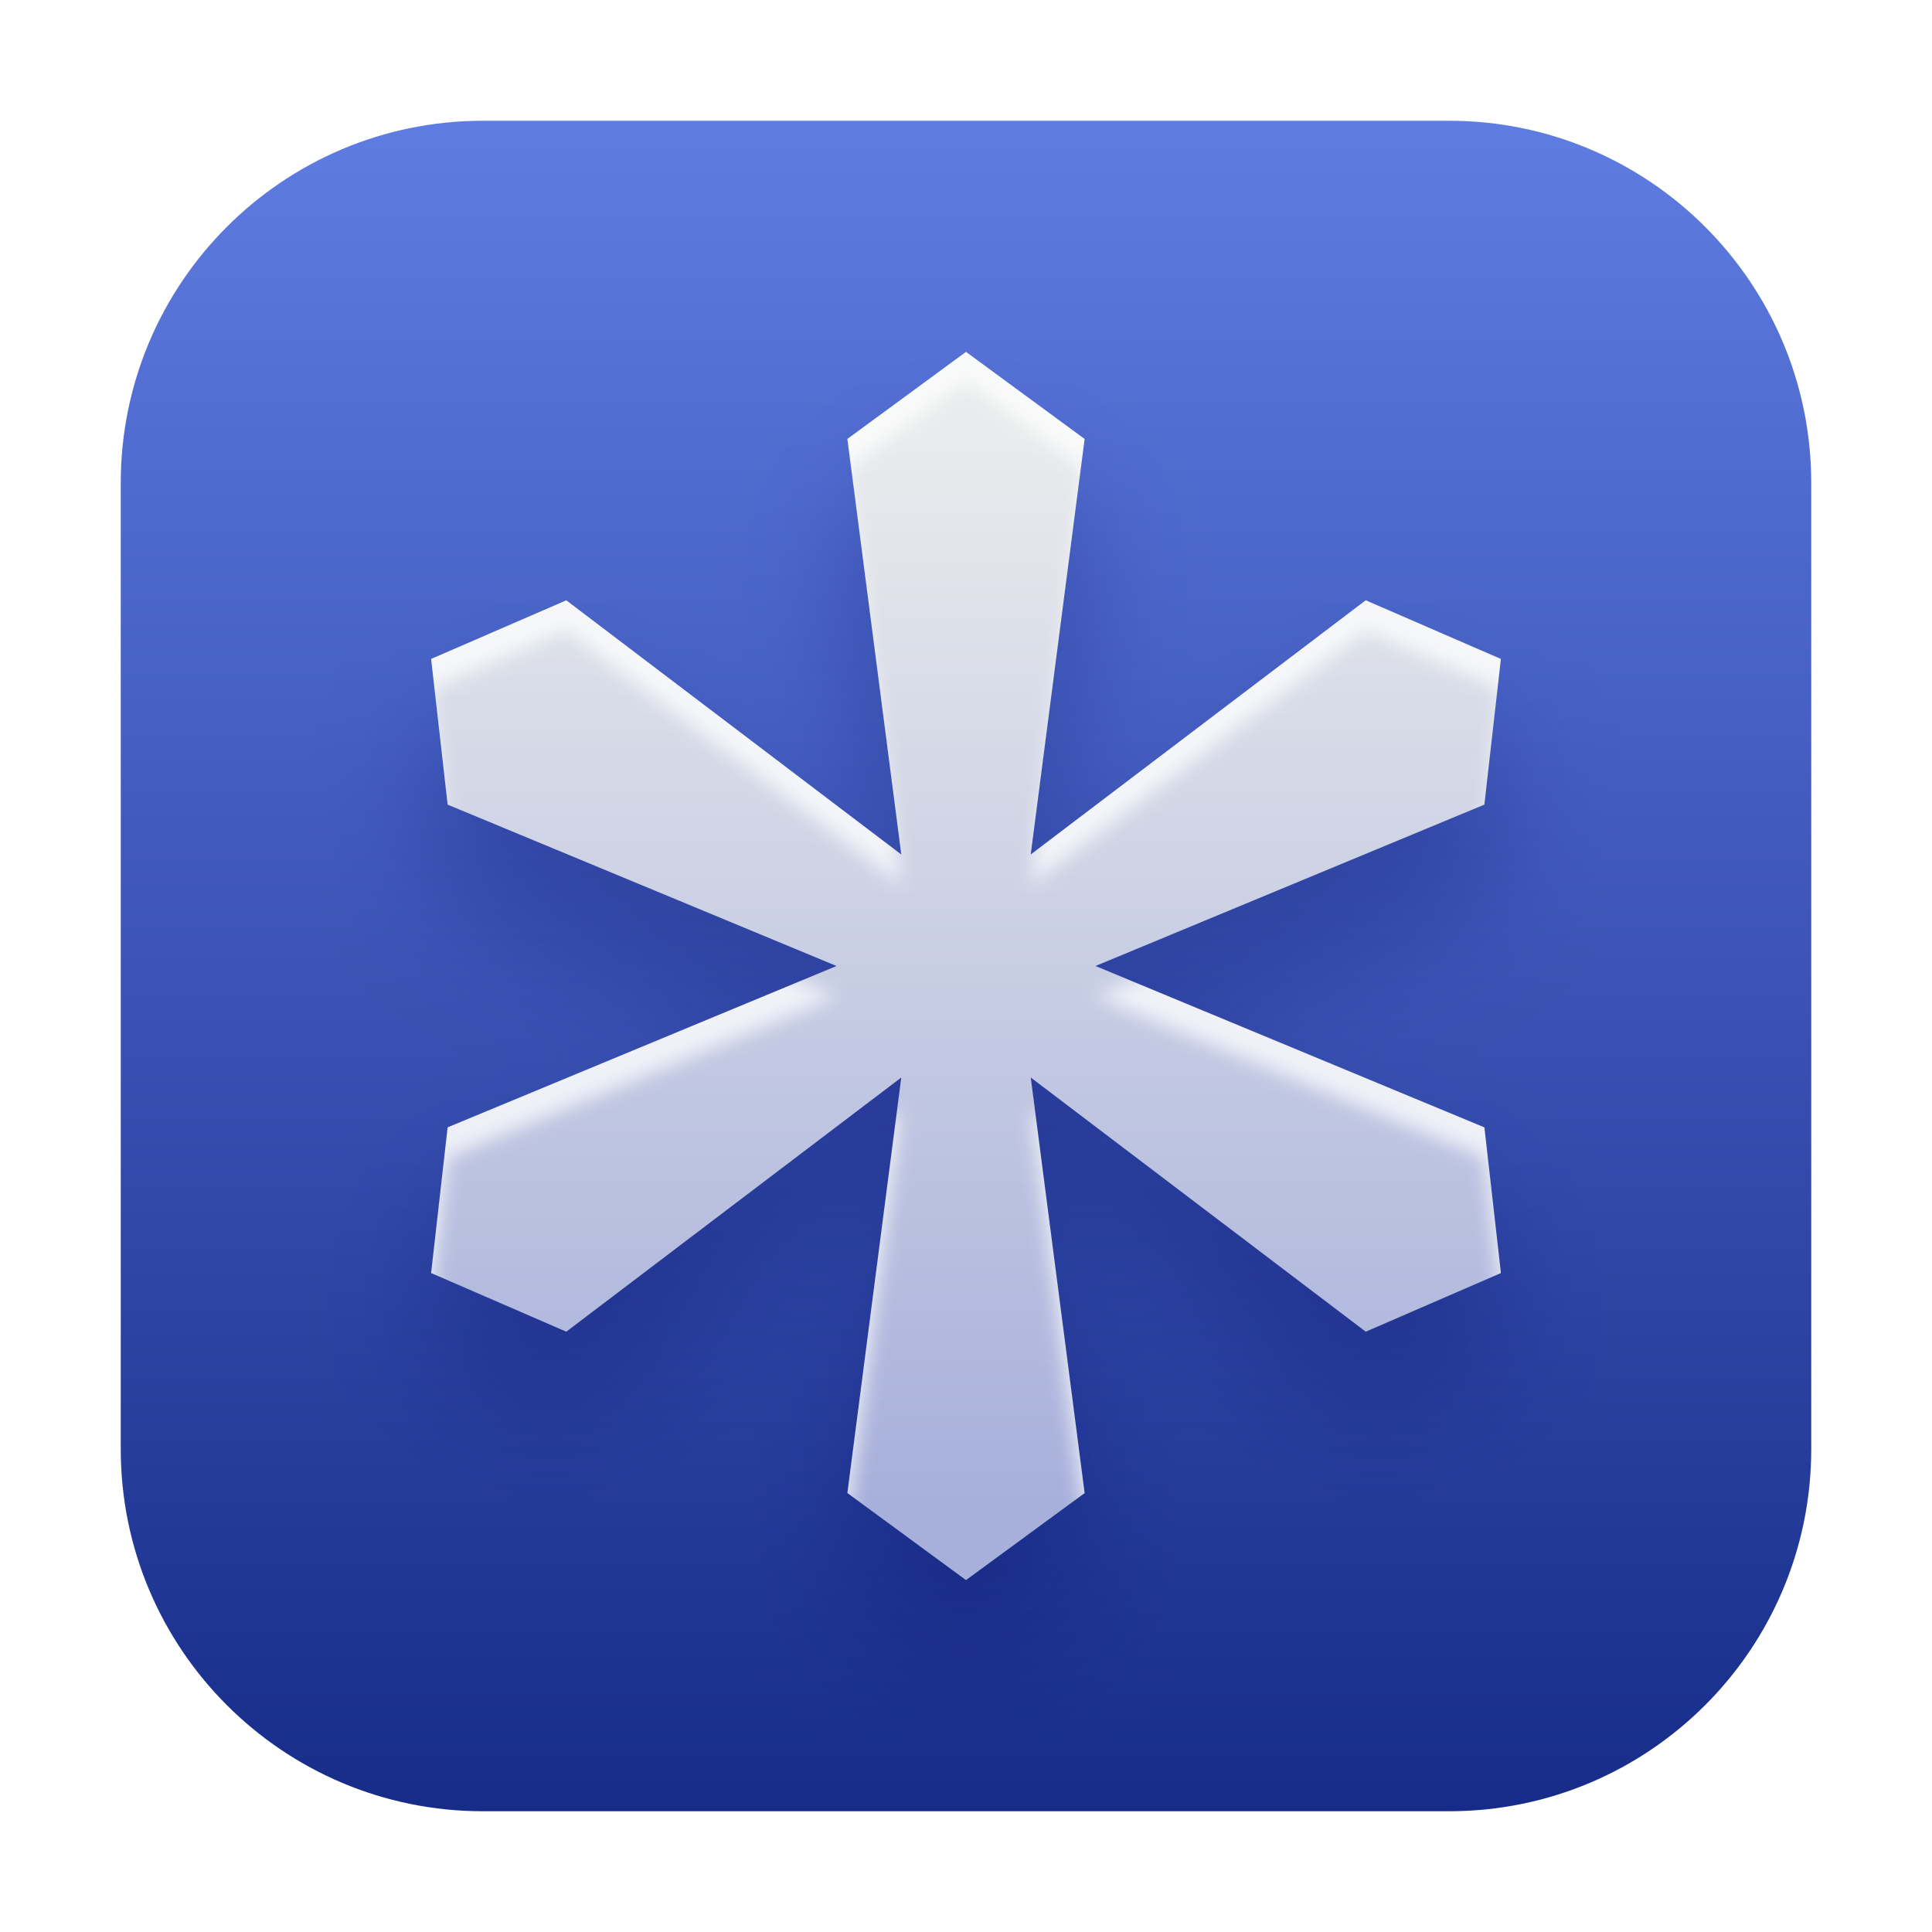
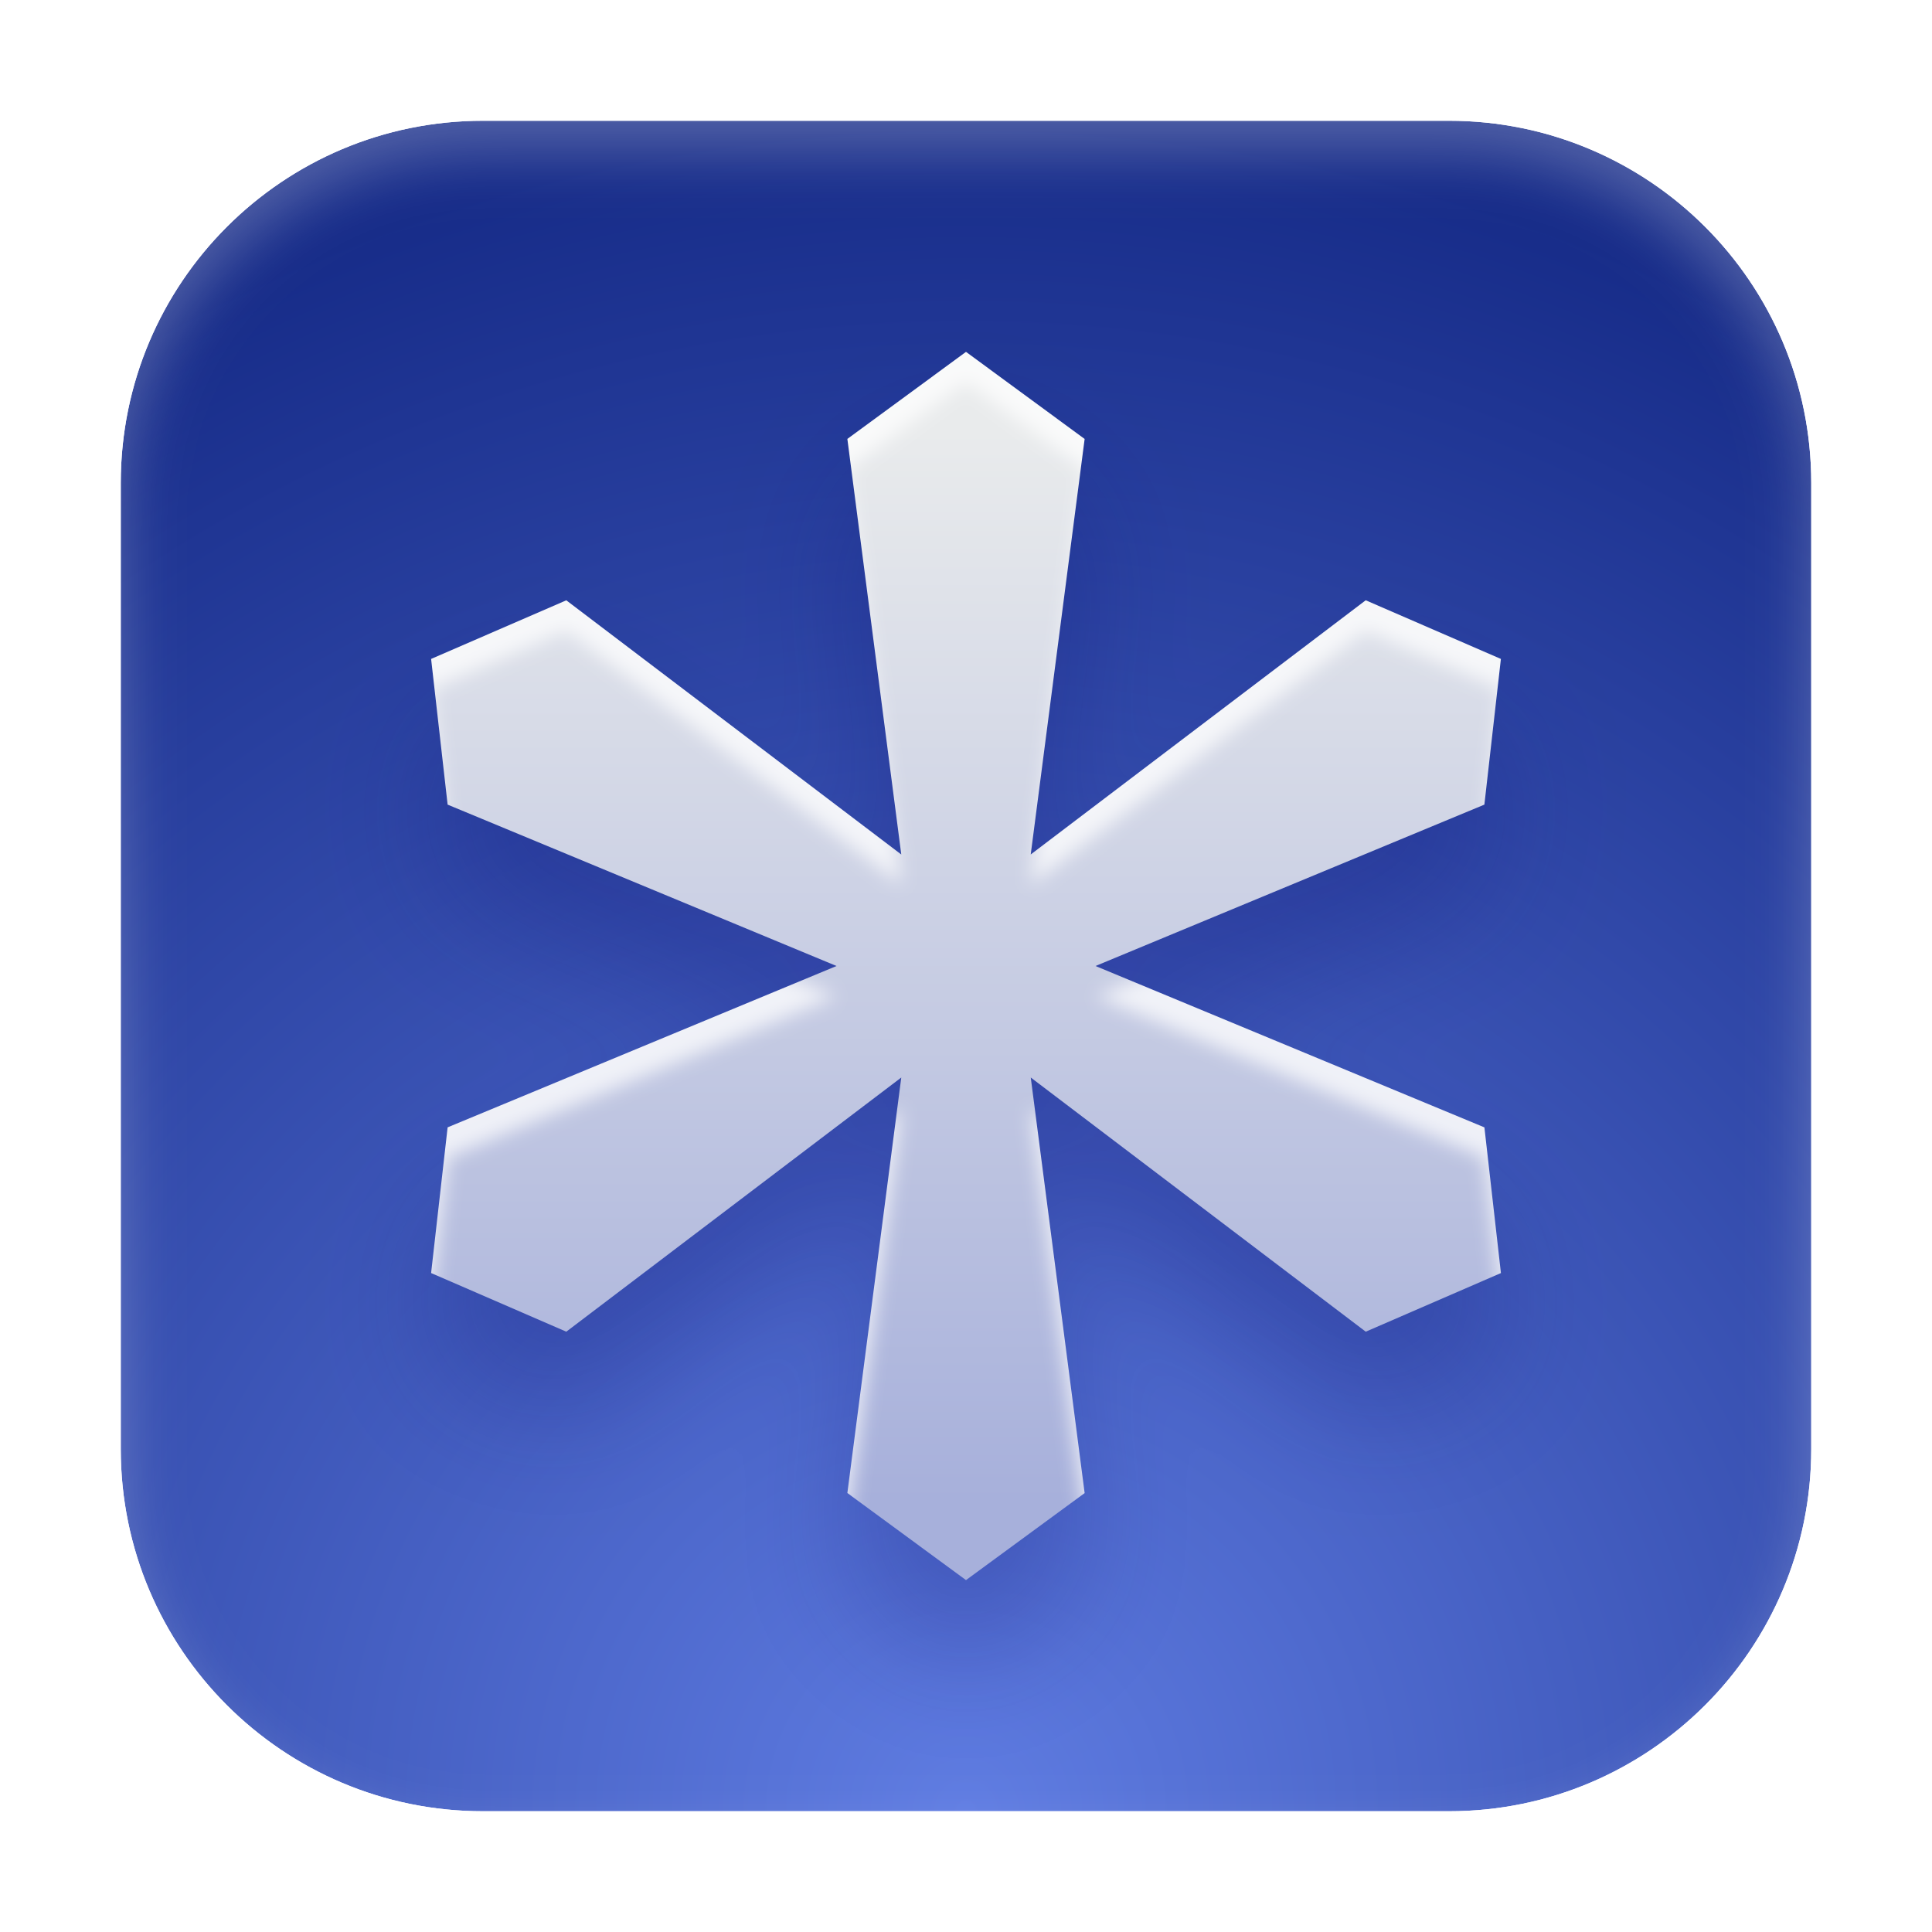
<svg xmlns="http://www.w3.org/2000/svg" xmlns:xlink="http://www.w3.org/1999/xlink" xml:space="preserve" width="64" height="64" viewBox="0 0 64 64">
  <defs>
    <linearGradient id="a">
      <stop offset="0" style="stop-color:#e9ebec;stop-opacity:1" />
      <stop offset="1" style="stop-color:#a7b0db;stop-opacity:1" />
    </linearGradient>
    <linearGradient id="b">
      <stop offset="0" style="stop-color:#5f7ce2;stop-opacity:1" />
      <stop offset="1" style="stop-color:#172c89;stop-opacity:1" />
    </linearGradient>
-     <linearGradient xlink:href="#a" id="d" x1="128" x2="128" y1="47" y2="209" gradientTransform="translate(4 4)scale(.21875)" gradientUnits="userSpaceOnUse" />
-     <linearGradient xlink:href="#b" id="c" x1="128" x2="128" y1="0" y2="256" gradientTransform="translate(4 4)scale(.21875)" gradientUnits="userSpaceOnUse" />
-     <filter id="e" width="1.312" height="1.37" x="-.156" y="-.136" style="color-interpolation-filters:sRGB">
+     <linearGradient xlink:href="#a" id="f" x1="128" x2="128" y1="47" y2="209" gradientTransform="translate(4 4)scale(.21875)" gradientUnits="userSpaceOnUse" />
+     <filter id="g" width="1.312" height="1.37" x="-.156" y="-.136" style="color-interpolation-filters:sRGB">
      <feFlood flood-color="#fff" flood-opacity=".747" result="flood" />
      <feGaussianBlur in="SourceGraphic" result="blur" stdDeviation=".3" />
      <feOffset dy="1" in="blur" result="offset" />
      <feComposite in="flood" in2="offset" operator="out" result="comp1" />
      <feComposite in="comp1" in2="SourceGraphic" operator="atop" result="fbSourceGraphic" />
      <feColorMatrix in="fbSourceGraphic" result="fbSourceGraphicAlpha" values="0 0 0 -1 0 0 0 0 -1 0 0 0 0 -1 0 0 0 0 1 0" />
-       <feFlood flood-color="#00055c" flood-opacity=".25" result="flood" />
+       <feFlood flood-color="#0e1371" flood-opacity=".25" result="flood" />
      <feGaussianBlur in="fbSourceGraphic" result="blur" stdDeviation="2" />
      <feOffset dy="3" in="blur" result="offset" />
      <feComposite in="flood" in2="offset" operator="in" result="comp1" />
      <feComposite in="fbSourceGraphic" in2="comp1" result="comp2" />
    </filter>
+     <filter id="e" width="1.086" height="1.104" x="-.043" y="-.043" style="color-interpolation-filters:sRGB">
+       <feFlood flood-color="#fff" flood-opacity=".25" result="flood" />
+       <feGaussianBlur in="SourceGraphic" result="blur" stdDeviation="1" />
+       <feOffset dy="1" in="blur" result="offset" />
+       <feComposite in="flood" in2="offset" operator="out" result="comp1" />
+       <feComposite in="comp1" in2="SourceGraphic" operator="atop" result="comp2" />
+     </filter>
+     <radialGradient xlink:href="#b" id="d" cx="32" cy="59.555" r="30.4" fx="32" fy="59.555" gradientTransform="translate(-26.947 -49.707)scale(1.8421)" gradientUnits="userSpaceOnUse" />
+     <clipPath id="c" clipPathUnits="userSpaceOnUse">
+       <rect width="56" height="56" x="4" y="4" rx="12" ry="12" />
+     </clipPath>
  </defs>
-   <rect width="56" height="56" x="4" y="4" fill="#3450d1" rx="12" ry="12" style="fill:url(#c);stroke-width:.219" />
-   <path fill="#fbfcff" d="M35.93 49.46 32 52.343l-3.93-2.885 1.786-13.764-11.097 8.42-4.478-1.943.547-4.826L27.711 32l-12.883-5.346-.547-4.826 4.478-1.942 11.097 8.42L28.07 14.54 32 11.656l3.93 2.885-1.786 13.764 11.097-8.42 4.478 1.943-.547 4.826L36.29 32l12.883 5.346.547 4.826-4.478 1.942-11.097-8.42z" style="fill:url(#d);fill-opacity:1;stroke-width:.219;filter:url(#e)" />
+   <g clip-path="url(#c)">
+     <rect width="56" height="56" x="4" y="4" fill="#3450d1" rx="12" ry="12" style="fill:url(#d);stroke-width:.219;filter:url(#e)" />
+     <path fill="#fbfcff" d="M35.93 49.46 32 52.343l-3.93-2.885 1.786-13.764-11.097 8.42-4.478-1.943.547-4.826L27.711 32l-12.883-5.346-.547-4.826 4.478-1.942 11.097 8.42L28.07 14.54 32 11.656l3.93 2.885-1.786 13.764 11.097-8.42 4.478 1.943-.547 4.826L36.29 32l12.883 5.346.547 4.826-4.478 1.942-11.097-8.42z" style="fill:url(#f);fill-opacity:1;stroke-width:.219;filter:url(#g)" />
+   </g>
</svg>
